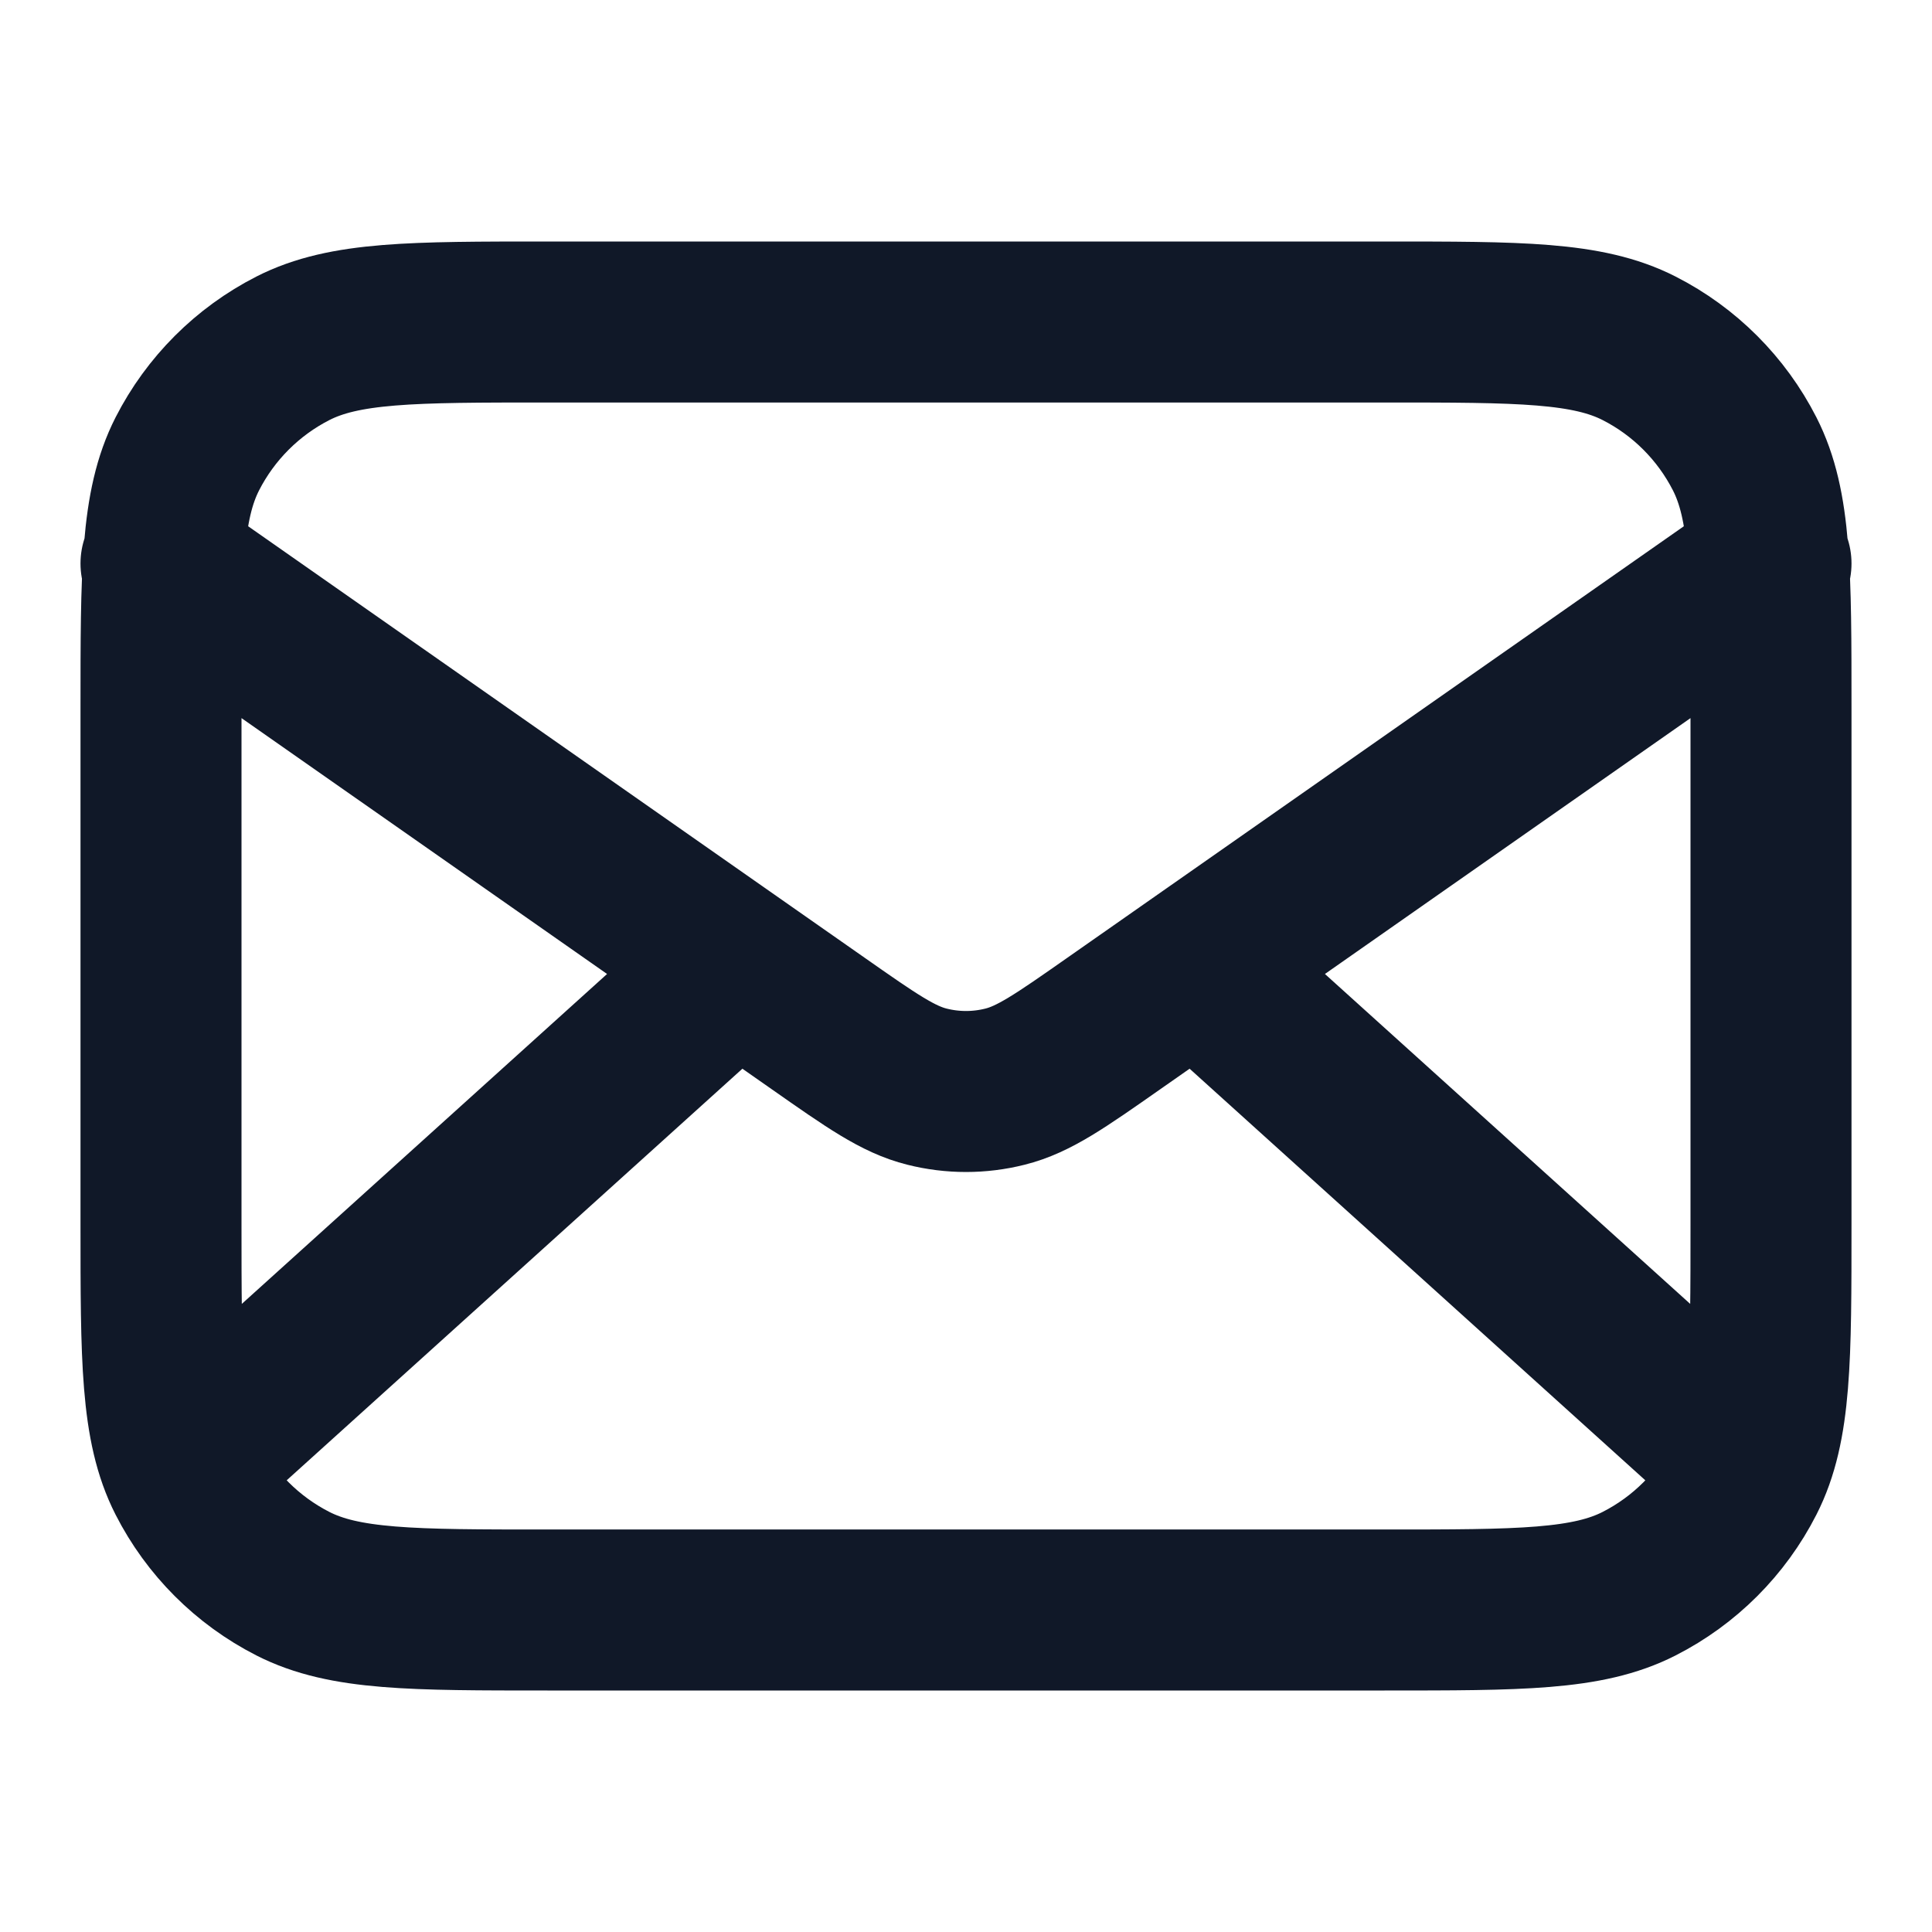
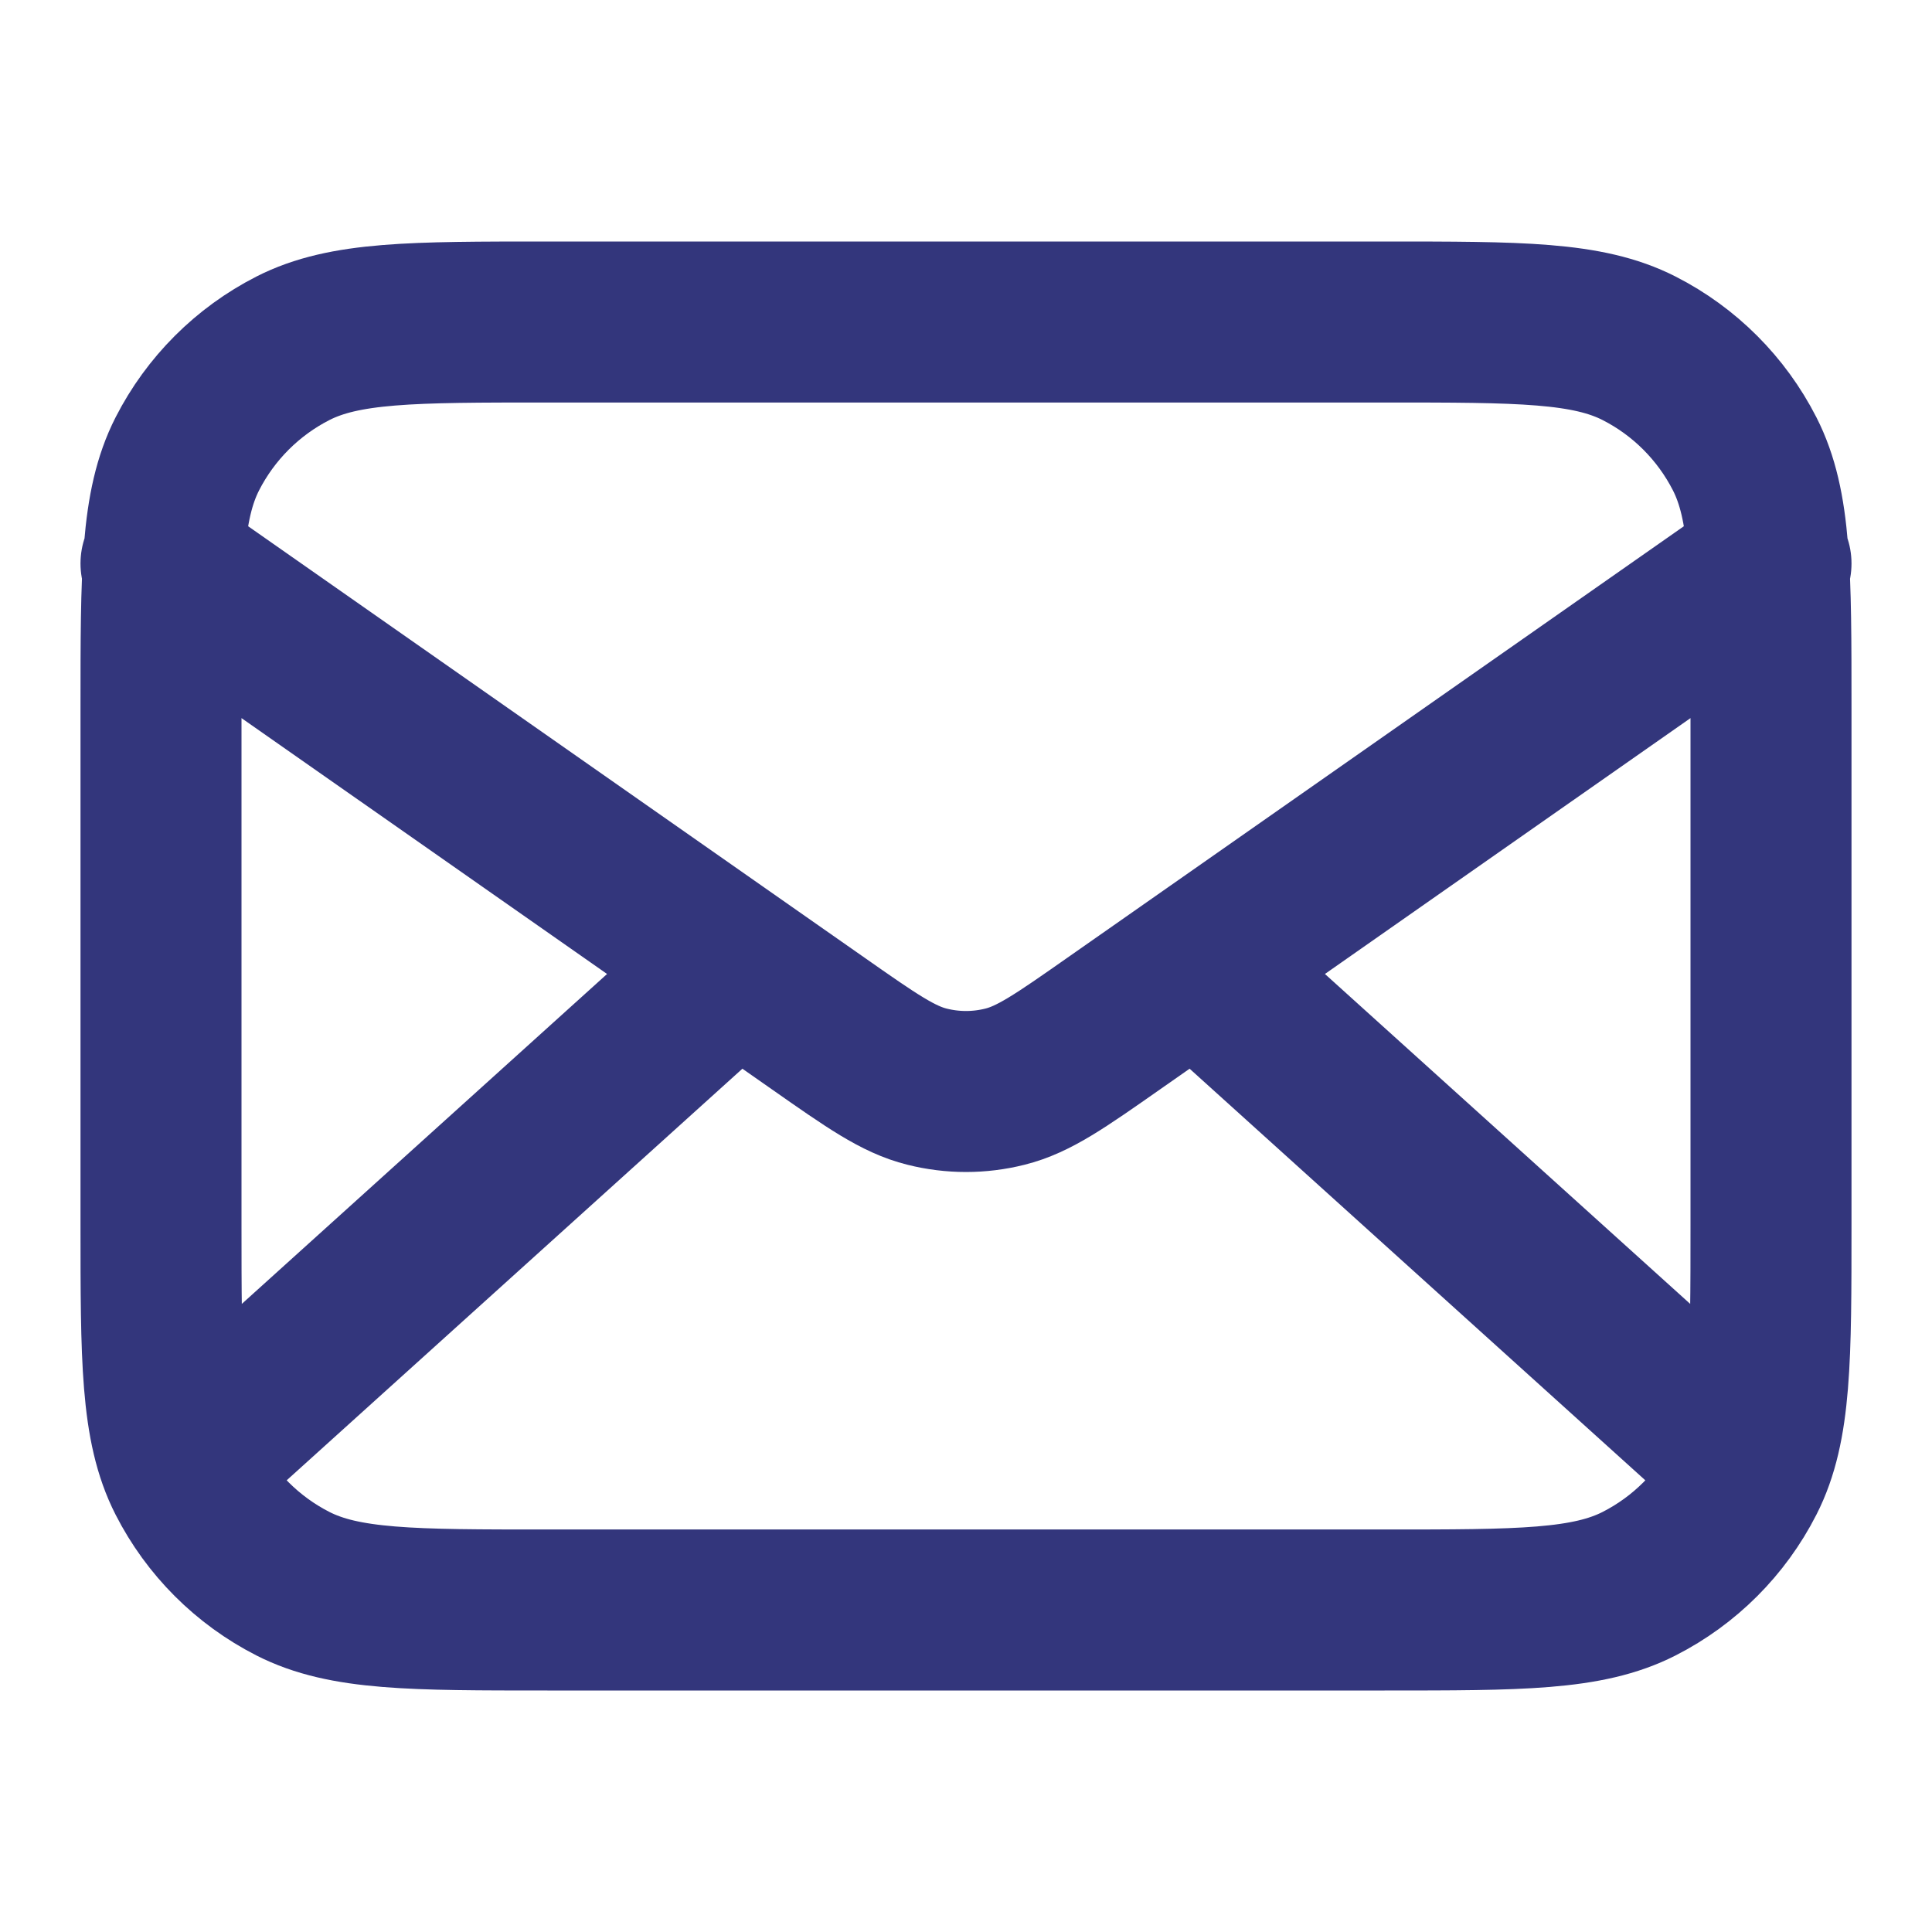
<svg xmlns="http://www.w3.org/2000/svg" width="24" height="24" viewBox="0 0 24 24" fill="none">
  <g id="mail-02">
-     <path id="Icon" d="M21.5 18L14.857 12M9.143 12L2.5 18M2 7L10.165 12.715C10.826 13.178 11.157 13.41 11.516 13.499C11.834 13.579 12.166 13.579 12.484 13.499C12.843 13.41 13.174 13.178 13.835 12.715L22 7M6.8 20H17.2C18.88 20 19.72 20 20.362 19.673C20.927 19.385 21.385 18.927 21.673 18.362C22 17.72 22 16.88 22 15.2V8.8C22 7.12 22 6.28 21.673 5.638C21.385 5.074 20.927 4.615 20.362 4.327C19.72 4 18.88 4 17.2 4H6.8C5.12 4 4.28 4 3.638 4.327C3.074 4.615 2.615 5.074 2.327 5.638C2 6.28 2 7.12 2 8.8V15.2C2 16.88 2 17.72 2.327 18.362C2.615 18.927 3.074 19.385 3.638 19.673C4.28 20 5.12 20 6.8 20Z" stroke="#101828" stroke-width="2" stroke-linecap="round" stroke-linejoin="round" />
+     <path id="Icon" d="M21.5 18L14.857 12M9.143 12L2.5 18M2 7L10.165 12.715C10.826 13.178 11.157 13.41 11.516 13.499C11.834 13.579 12.166 13.579 12.484 13.499C12.843 13.41 13.174 13.178 13.835 12.715L22 7M6.8 20H17.2C18.88 20 19.72 20 20.362 19.673C20.927 19.385 21.385 18.927 21.673 18.362C22 17.72 22 16.88 22 15.2V8.8C22 7.12 22 6.28 21.673 5.638C21.385 5.074 20.927 4.615 20.362 4.327C19.72 4 18.88 4 17.2 4H6.8C5.12 4 4.28 4 3.638 4.327C3.074 4.615 2.615 5.074 2.327 5.638C2 6.28 2 7.12 2 8.8V15.2C2 16.88 2 17.72 2.327 18.362C2.615 18.927 3.074 19.385 3.638 19.673C4.28 20 5.12 20 6.8 20Z" stroke="rgb(51, 54, 124)" stroke-width="2" stroke-linecap="round" stroke-linejoin="round" />
  </g>
</svg>
